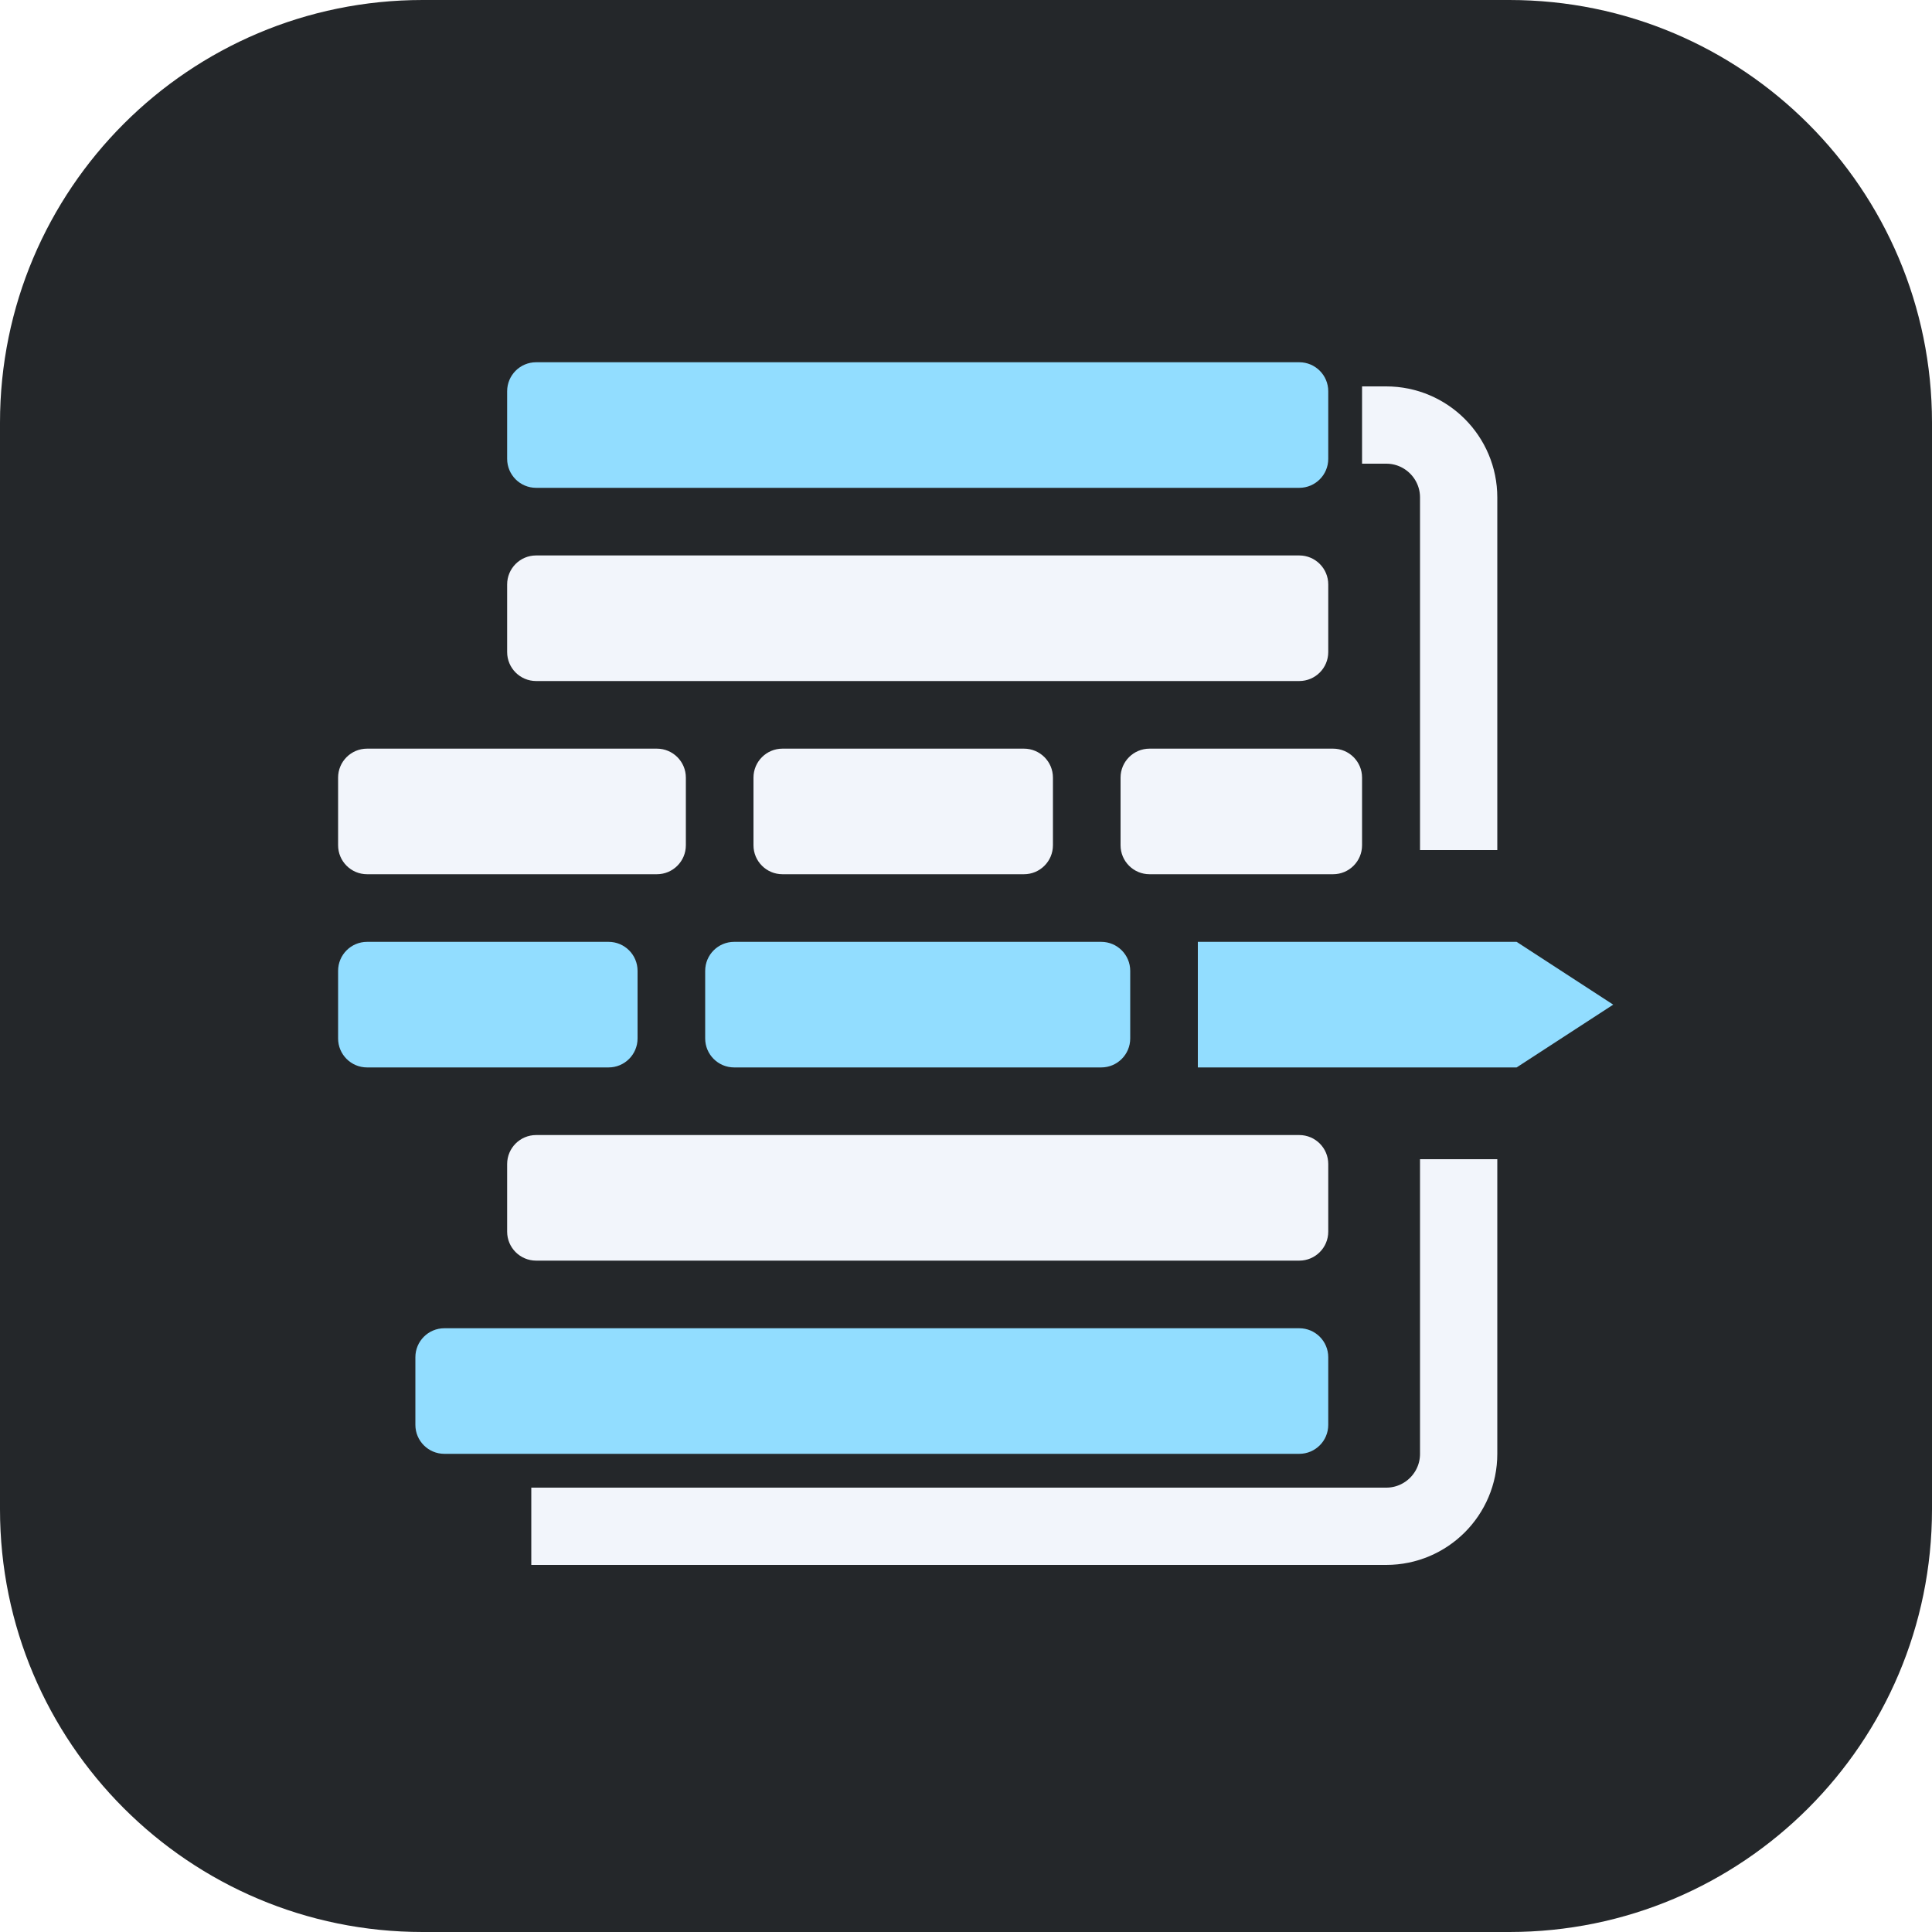
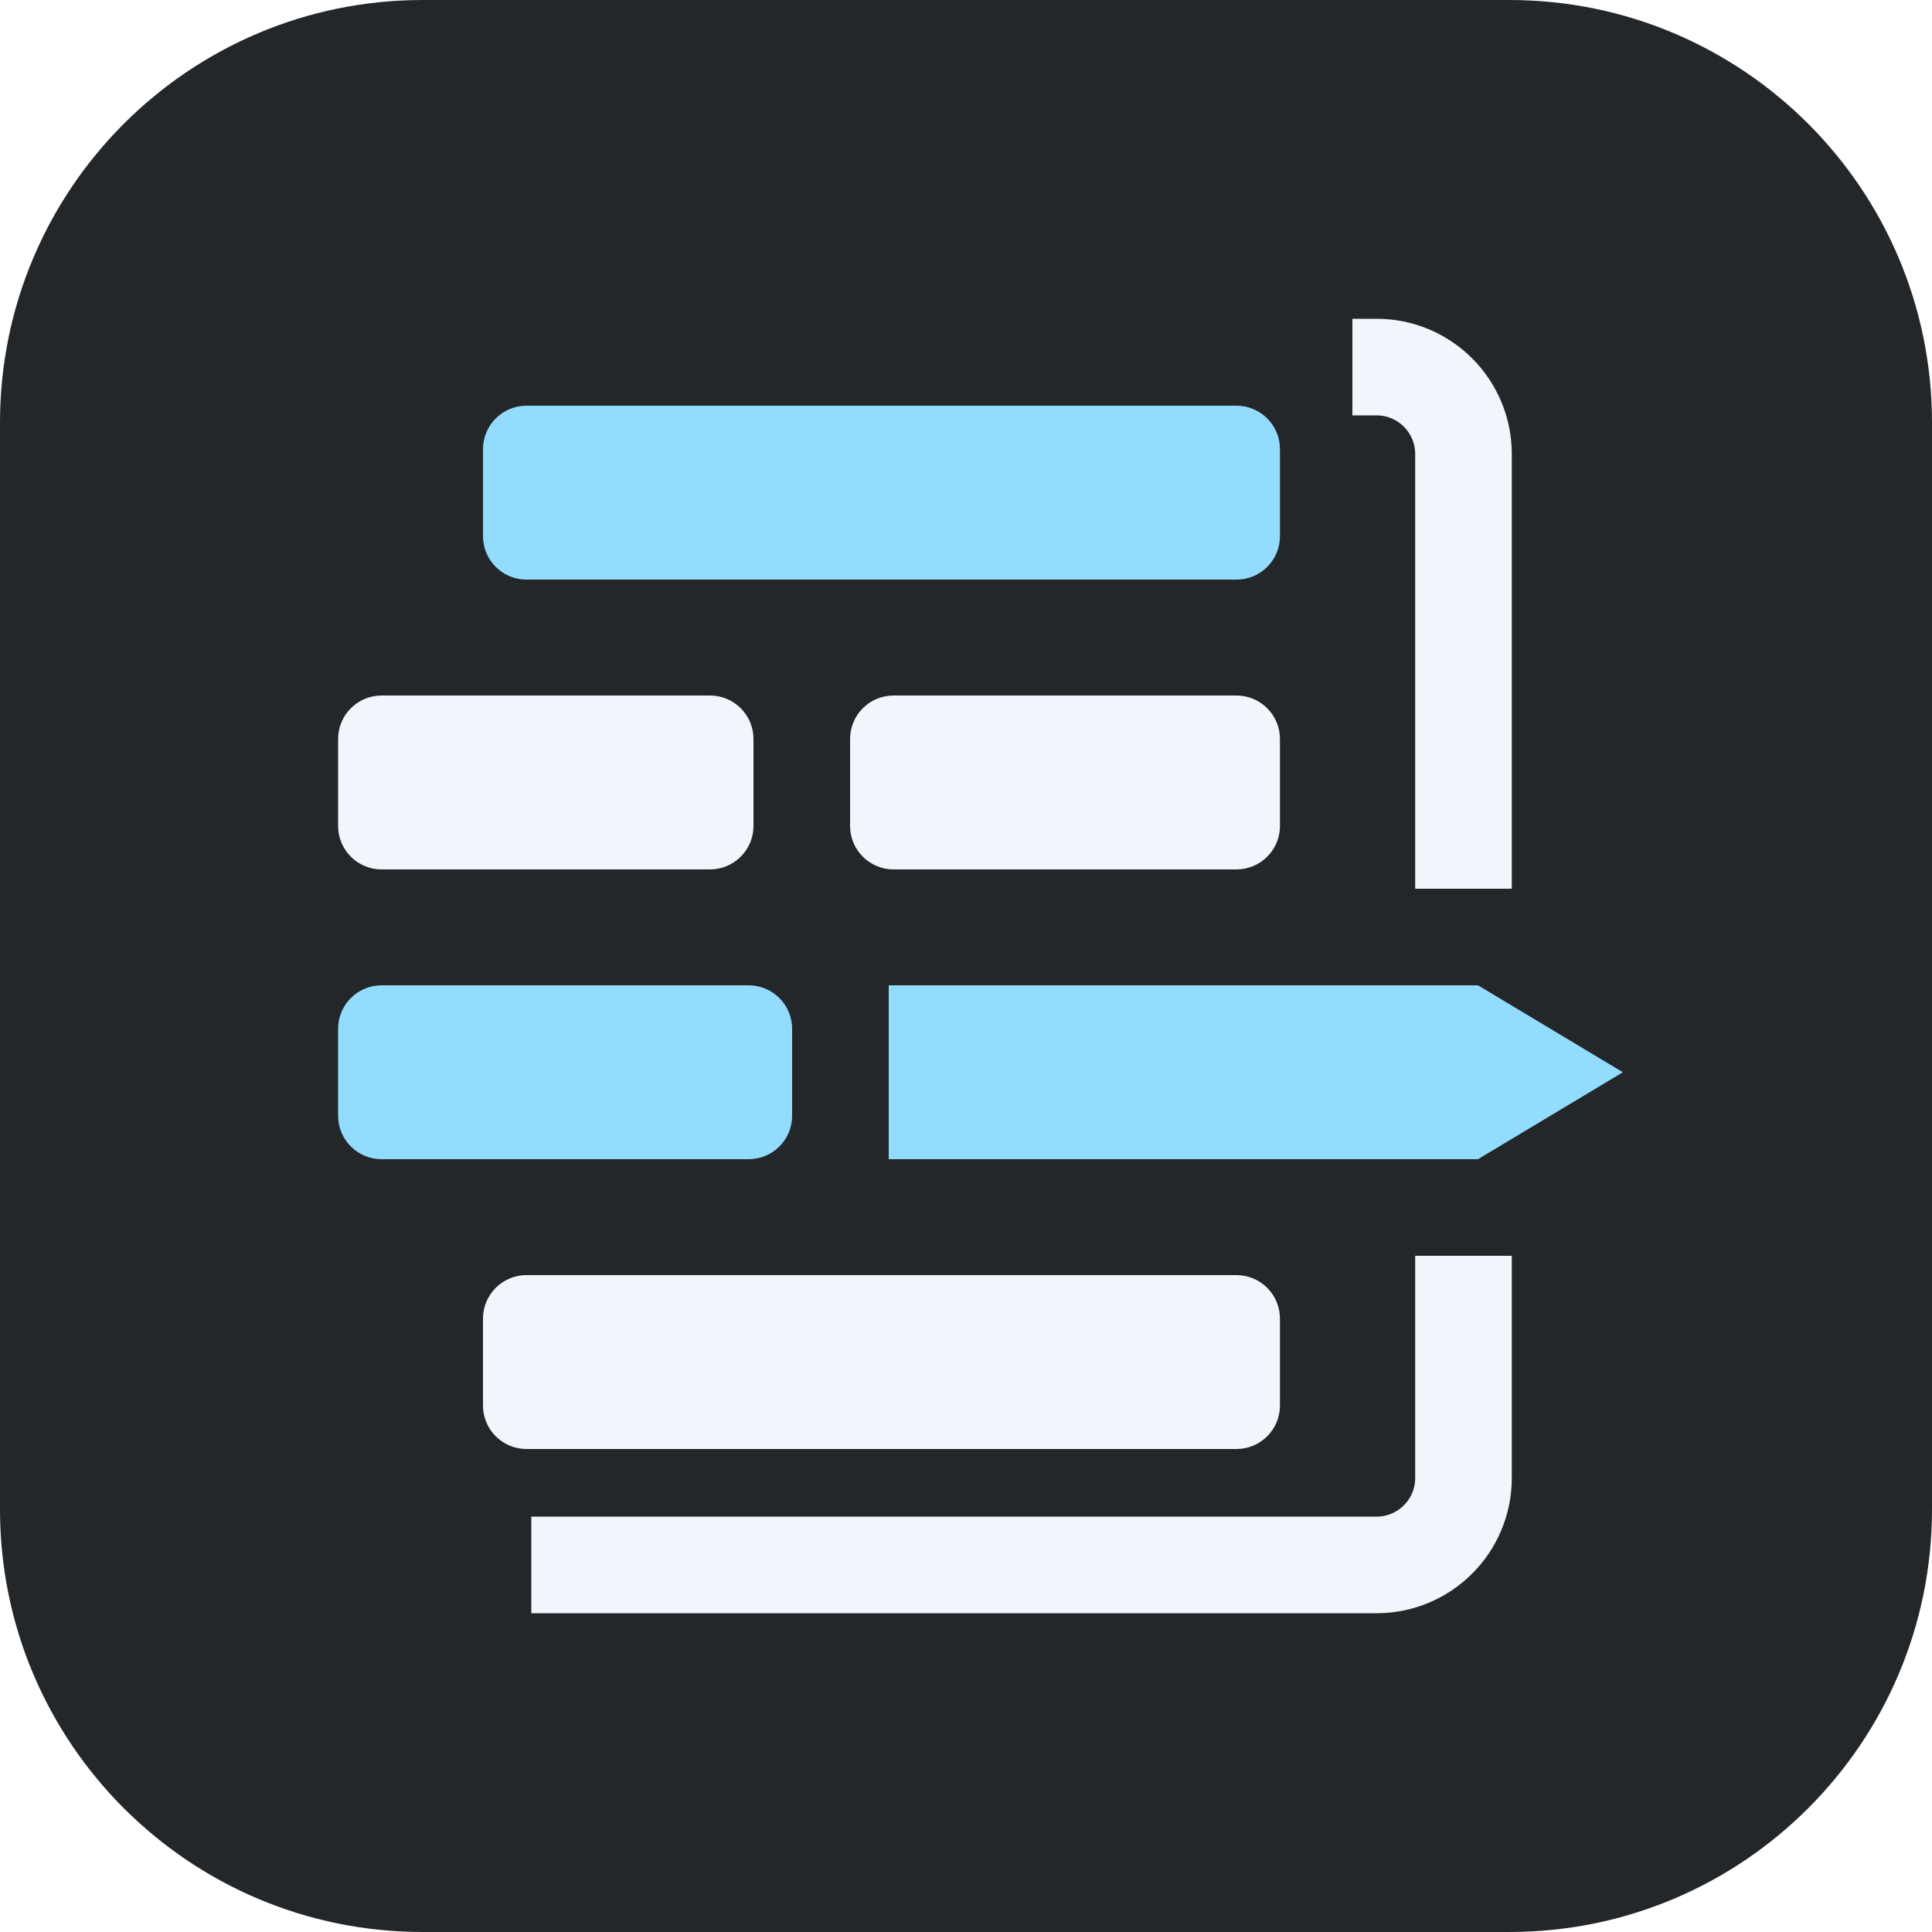
<svg xmlns="http://www.w3.org/2000/svg" viewBox="0 0 32 32">
  <rect width="32" height="32" rx="7" fill="#24272a" />
  <g transform="translate(3.2 3.2) scale(0.8)">
    <g fill="#92ddff">
-       <rect x="6.5" y="3.5" width="17" height="2.6" rx="0.6" />
-       <rect x="3" y="15.5" width="6.2" height="2.6" rx="0.6" />
-       <rect x="10.6" y="15.5" width="8.8" height="2.6" rx="0.6" />
-       <path d="M20.8 15.5H27.4L29.4 16.8L27.4 18.1H20.8Z" />
-       <rect x="4.6" y="23.5" width="18.9" height="2.6" rx="0.6" />
+       <rect x="6" y="4.4" width="16.5" height="3.6" rx="0.9" />
+       <rect x="3" y="16.4" width="9.4" height="3.6" rx="0.9" />
+       <path d="M14.4 16.4H26.6L29.6 18.2L26.6 20H14.4Z" />
    </g>
    <g fill="#f2f5fb">
-       <rect x="6.5" y="7.5" width="17" height="2.6" rx="0.6" />
-       <rect x="3" y="11.5" width="7.2" height="2.6" rx="0.6" />
-       <rect x="11.6" y="11.5" width="6.2" height="2.6" rx="0.6" />
-       <rect x="19.2" y="11.5" width="5" height="2.6" rx="0.6" />
-       <rect x="6.5" y="19.5" width="17" height="2.6" rx="0.6" />
+       <rect x="3" y="10.4" width="8.6" height="3.6" rx="0.9" />
+       <rect x="13.6" y="10.4" width="8.9" height="3.6" rx="0.9" />
+       <rect x="6" y="22.4" width="16.5" height="3.6" rx="0.9" />
    </g>
-     <path d="M24.2 4.8H24.7A1.5 1.5 0 0 1 26.2 6.3V13.6M26.2 20V26.1A1.5 1.5 0 0 1 24.7 27.6H7" fill="none" stroke="#f2f5fb" stroke-width="1.6" />
+     <path d="M24 3.6H24.5A1.8 1.8 0 0 1 26.3 5.4V14.4M26.3 22V26.6A1.8 1.8 0 0 1 24.5 28.4H7" fill="none" stroke="#f2f5fb" stroke-width="2" />
  </g>
</svg>
